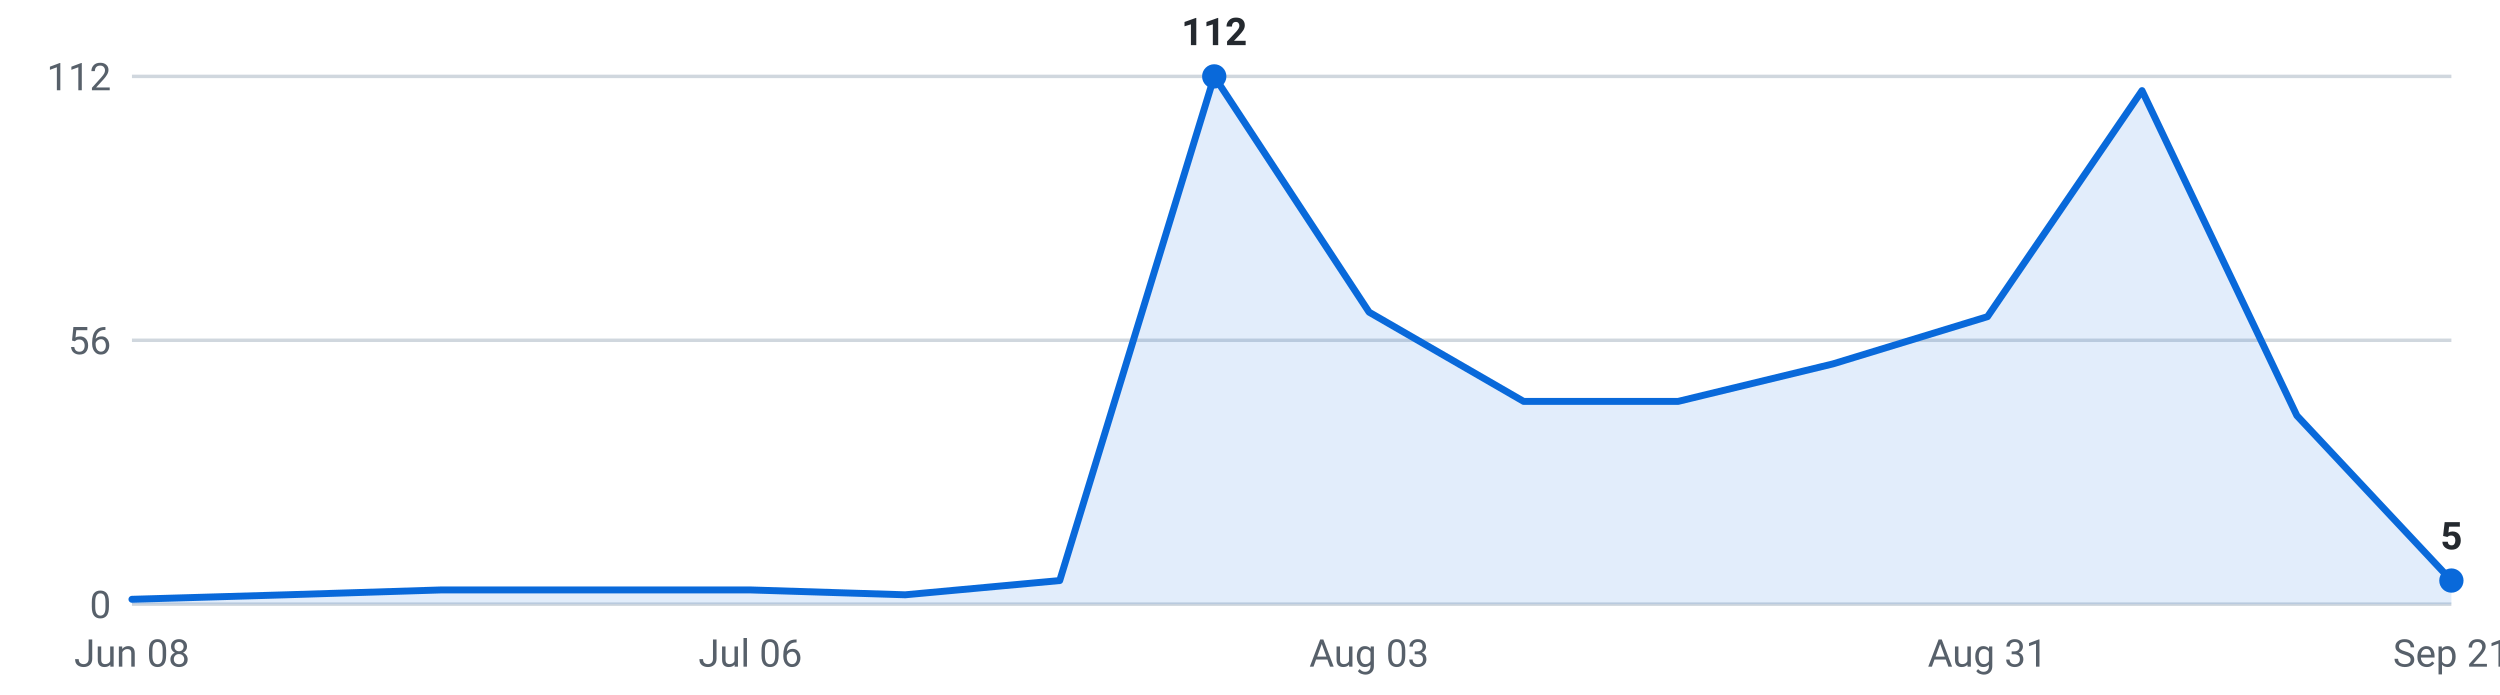
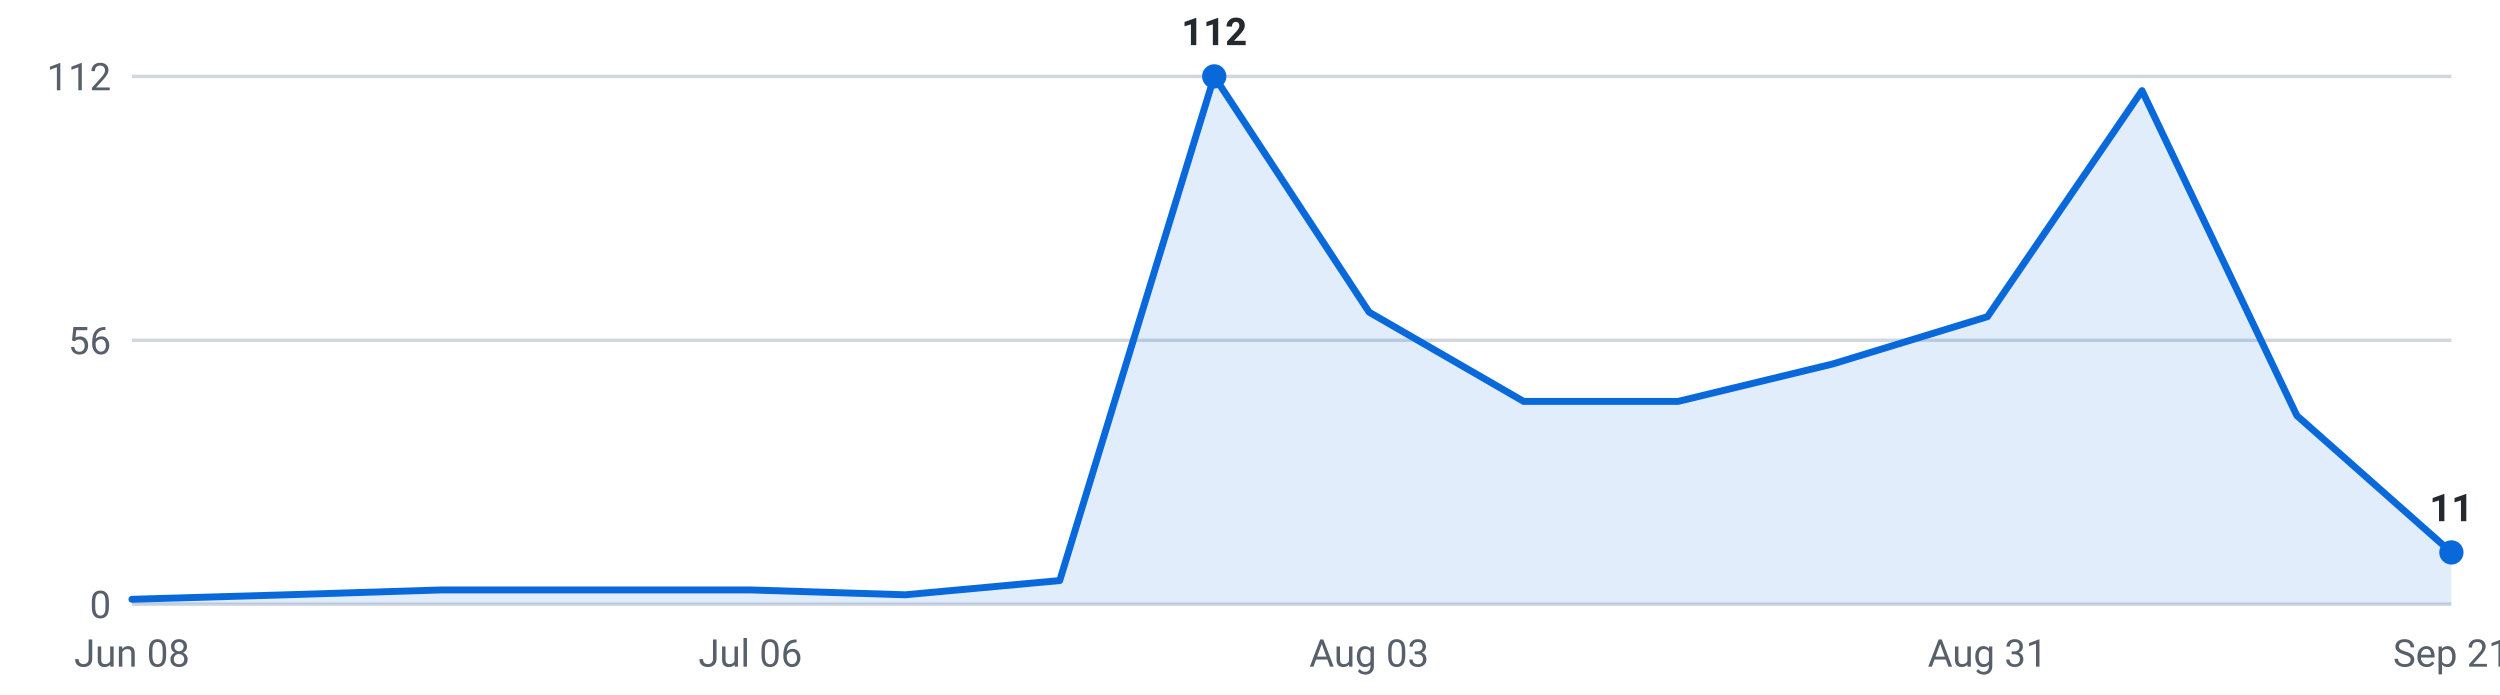
<svg xmlns="http://www.w3.org/2000/svg" viewBox="0 0 720 200" width="720" height="200" role="img" aria-label="Internships posted per week, last 16 weeks">
  <g font-family="-apple-system,Segoe UI,Roboto,sans-serif" font-size="11">
    <line x1="38" y1="174.0" x2="706" y2="174.0" stroke="#d0d7de" stroke-width="1" />
    <text x="32" y="178.0" text-anchor="end" fill="#57606a">0</text>
    <line x1="38" y1="98.0" x2="706" y2="98.0" stroke="#d0d7de" stroke-width="1" />
    <text x="32" y="102.0" text-anchor="end" fill="#57606a">56</text>
    <line x1="38" y1="22.0" x2="706" y2="22.0" stroke="#d0d7de" stroke-width="1" />
    <text x="32" y="26.0" text-anchor="end" fill="#57606a">112</text>
-     <path d="M38.0,174 L38.0,172.6 L82.5,171.3 L127.1,169.9 L171.6,169.9 L216.1,169.9 L260.7,171.3 L305.2,167.2 L349.7,22.0 L394.3,89.9 L438.8,115.6 L483.3,115.6 L527.9,104.8 L572.4,91.2 L616.9,26.1 L661.5,119.7 L706.0,167.2 L706.0,174 Z" fill="#0969da" fill-opacity="0.12" />
-     <polyline points="38.0,172.6 82.5,171.3 127.1,169.9 171.6,169.9 216.1,169.9 260.7,171.3 305.2,167.2 349.7,22.0 394.3,89.9 438.8,115.6 483.3,115.6 527.9,104.8 572.4,91.2 616.9,26.1 661.5,119.7 706.0,167.2" fill="none" stroke="#0969da" stroke-width="2" stroke-linejoin="round" stroke-linecap="round" />
-     <circle cx="706.0" cy="167.2" r="3.5" fill="#0969da" />
-     <text x="706.0" y="158.2" text-anchor="middle" fill="#24292f" font-weight="600">5</text>
+     <path d="M38.0,174 L38.0,172.6 L82.5,171.3 L127.1,169.9 L171.6,169.9 L216.1,169.9 L260.7,171.3 L305.2,167.2 L349.7,22.0 L394.3,89.9 L438.8,115.6 L483.3,115.6 L527.9,104.8 L572.4,91.2 L616.9,26.1 L661.5,119.7 L706.0,159.1 L706.0,174 Z" fill="#0969da" fill-opacity="0.12" />
+     <polyline points="38.0,172.6 82.5,171.3 127.1,169.9 171.6,169.9 216.1,169.9 260.7,171.3 305.2,167.2 349.7,22.0 394.3,89.9 438.8,115.6 483.3,115.6 527.9,104.8 572.4,91.2 616.9,26.1 661.5,119.7 706.0,159.1" fill="none" stroke="#0969da" stroke-width="2" stroke-linejoin="round" stroke-linecap="round" />
+     <circle cx="706.0" cy="159.1" r="3.5" fill="#0969da" />
+     <text x="706.0" y="150.1" text-anchor="middle" fill="#24292f" font-weight="600">11</text>
    <circle cx="349.7" cy="22.0" r="3.5" fill="#0969da" />
    <text x="349.7" y="13.0" text-anchor="middle" fill="#24292f" font-weight="600">112</text>
    <text x="38.0" y="192" text-anchor="middle" fill="#57606a">Jun 08</text>
    <text x="216.1" y="192" text-anchor="middle" fill="#57606a">Jul 06</text>
    <text x="394.3" y="192" text-anchor="middle" fill="#57606a">Aug 03</text>
    <text x="572.4" y="192" text-anchor="middle" fill="#57606a">Aug 31</text>
    <text x="706.0" y="192" text-anchor="middle" fill="#57606a">Sep 21</text>
  </g>
</svg>
